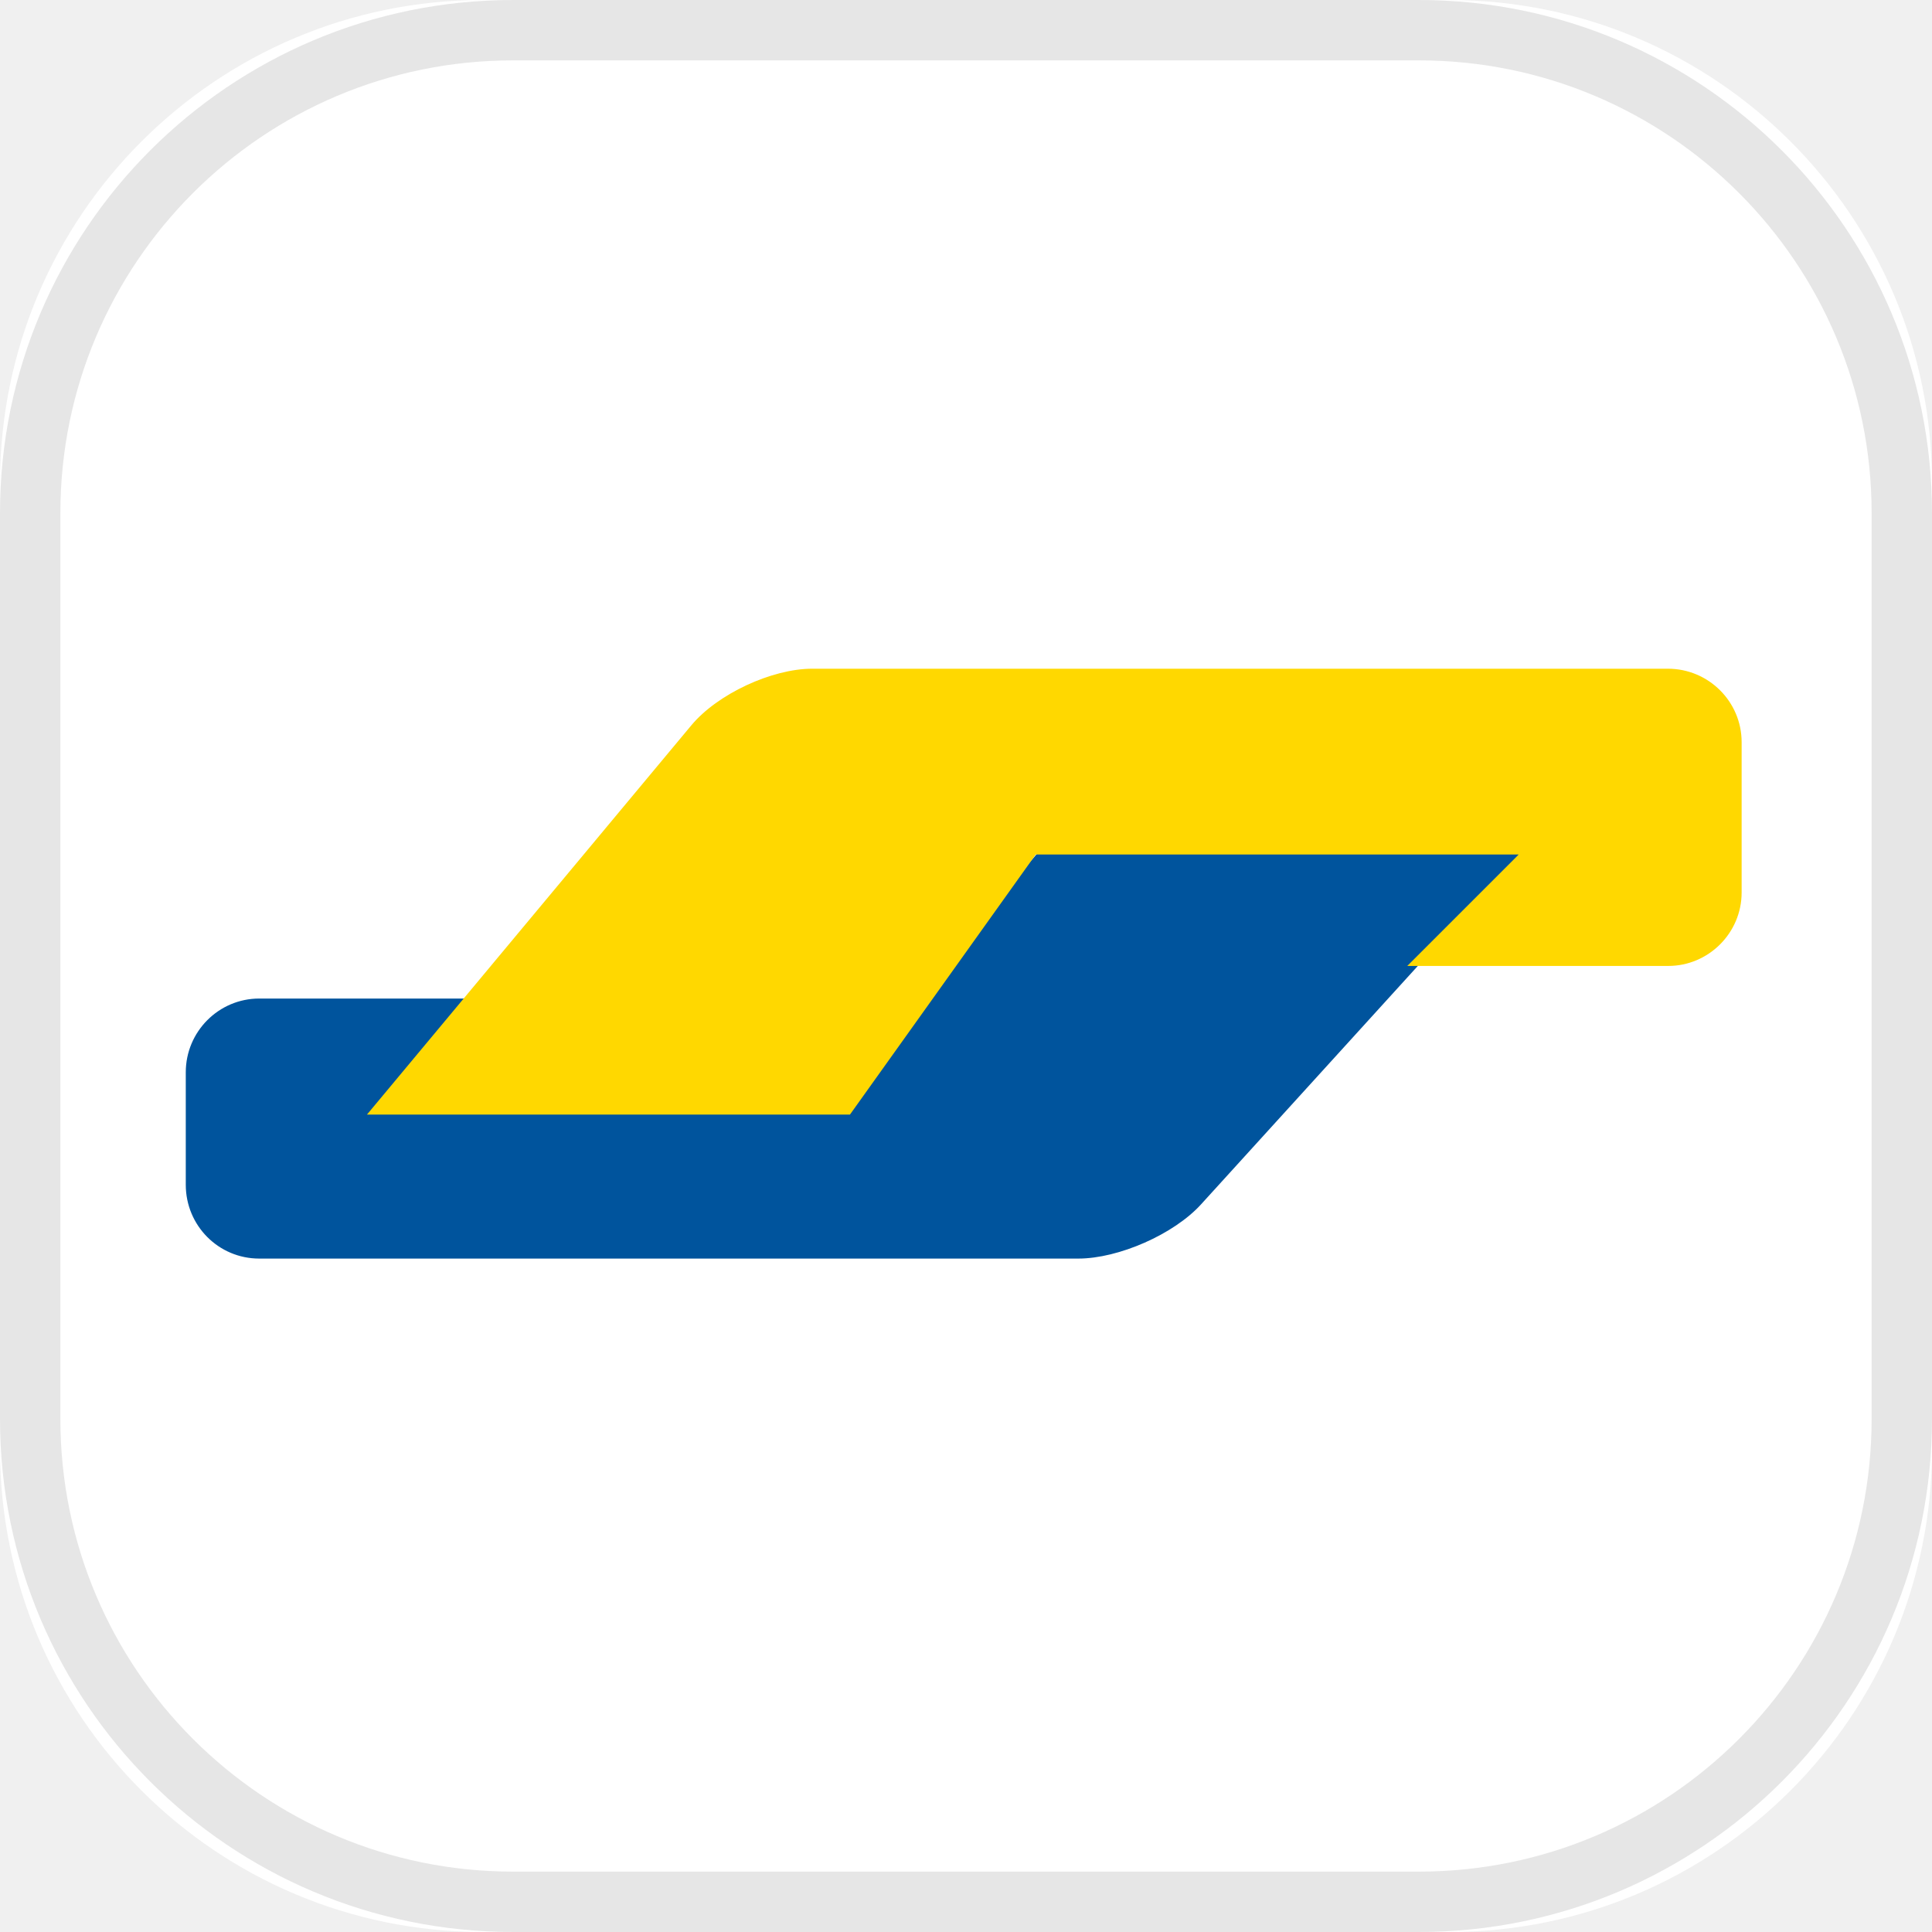
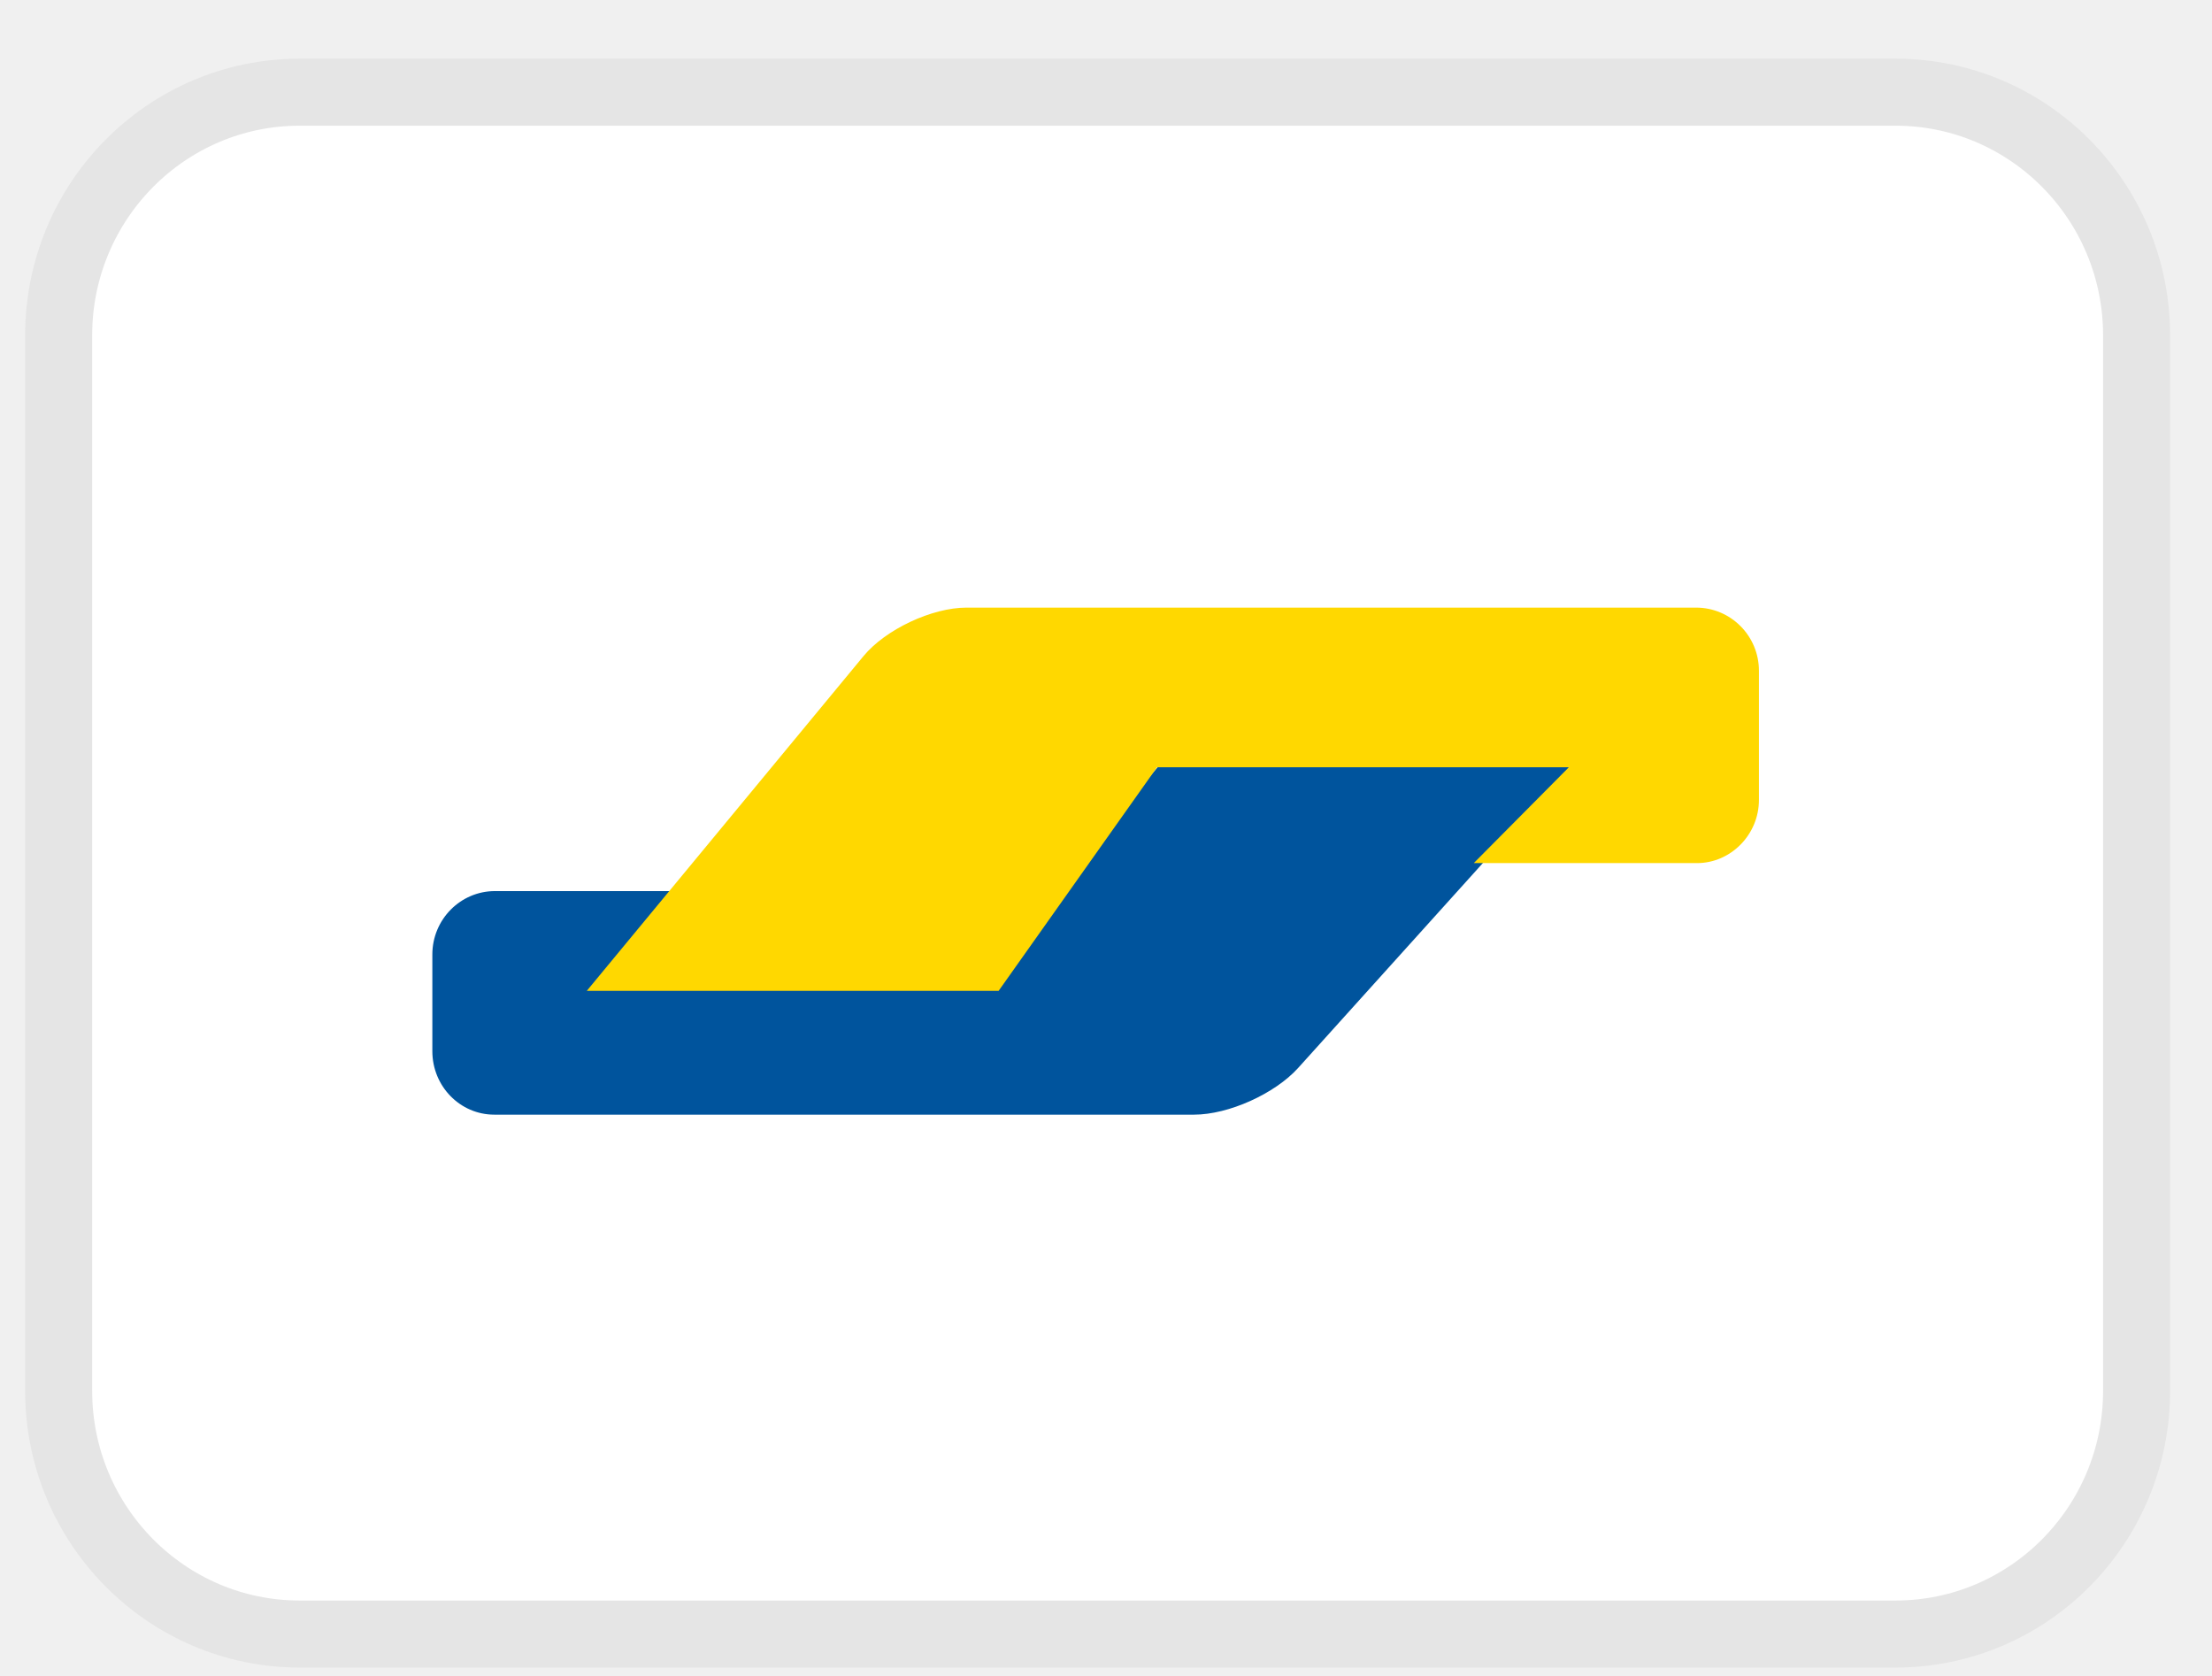
- <svg xmlns="http://www.w3.org/2000/svg" xmlns:xlink="http://www.w3.org/1999/xlink" width="32" height="32" viewBox="0 0 32 32">
-   <defs>
-     <rect id="bancontact-a" width="32" height="32" rx="8" />
-   </defs>
-   <g fill="none" fill-rule="evenodd">
-     <use fill="#FFF" xlink:href="#bancontact-a" />
-     <rect width="31" height="31" x=".5" y=".5" stroke="#000" stroke-opacity=".1" rx="8" />
-     <g transform="translate(3.077 11.077)">
-       <path fill="#00549D" d="M0,6.684 C0,6.009 0.546,5.462 1.217,5.462 L4.923,5.462 L3.077,7.308 L10.462,7.308 L14.154,3 L22.154,3 L16.817,8.87 C16.366,9.367 15.449,9.769 14.784,9.769 L1.216,9.769 C0.544,9.769 0,9.224 0,8.546 L0,6.684 Z" />
-       <path fill="#FFD800" d="M3,3.678 C3,3.006 3.551,2.462 4.215,2.462 L8.538,2.462 L6.692,4.308 L14.692,4.308 L17.769,2.22044605e-15 L25.769,2.22044605e-15 L20.395,6.449 C19.964,6.966 19.063,7.385 18.394,7.385 L4.222,7.385 C3.547,7.385 3,6.839 3,6.168 L3,3.678 Z" transform="rotate(180 14.385 3.692)" />
-     </g>
-   </g>
+ <svg xmlns="http://www.w3.org/2000/svg" width="33" height="25" viewBox="0 0 33 25" fill="none">
+   <path d="M4.096 0.5H27.904C29.886 0.5 31.5 2.121 31.5 4.129V19.871C31.5 21.879 29.886 23.5 27.904 23.5H4.096C2.114 23.5 0.5 21.879 0.5 19.871V4.129C0.5 2.121 2.114 0.5 4.096 0.5Z" transform="translate(0.375 0.875)" fill="white" stroke="#E5E5E5" />
+   <path fill-rule="evenodd" clip-rule="evenodd" d="M0 2.852C0 2.33 0.419 1.906 0.935 1.906H3.781L2.363 3.335H8.034L10.87 0H17.014L12.916 4.545C12.569 4.929 11.879 5.241 11.364 5.241H0.924C0.414 5.241 0 4.818 0 4.294V2.852Z" transform="translate(6.45007 11.3862)" fill="#00549D" />
+   <path fill-rule="evenodd" clip-rule="evenodd" d="M0 2.848C0 2.328 0.423 1.906 0.923 1.906H4.254L2.836 3.335H8.98L11.343 0H17.487L13.359 4.993C13.029 5.393 12.336 5.717 11.822 5.717H0.938C0.42 5.717 0 5.295 0 4.775V2.848Z" transform="translate(26.2408 14.7807) rotate(-180)" fill="#FFD800" />
</svg>
